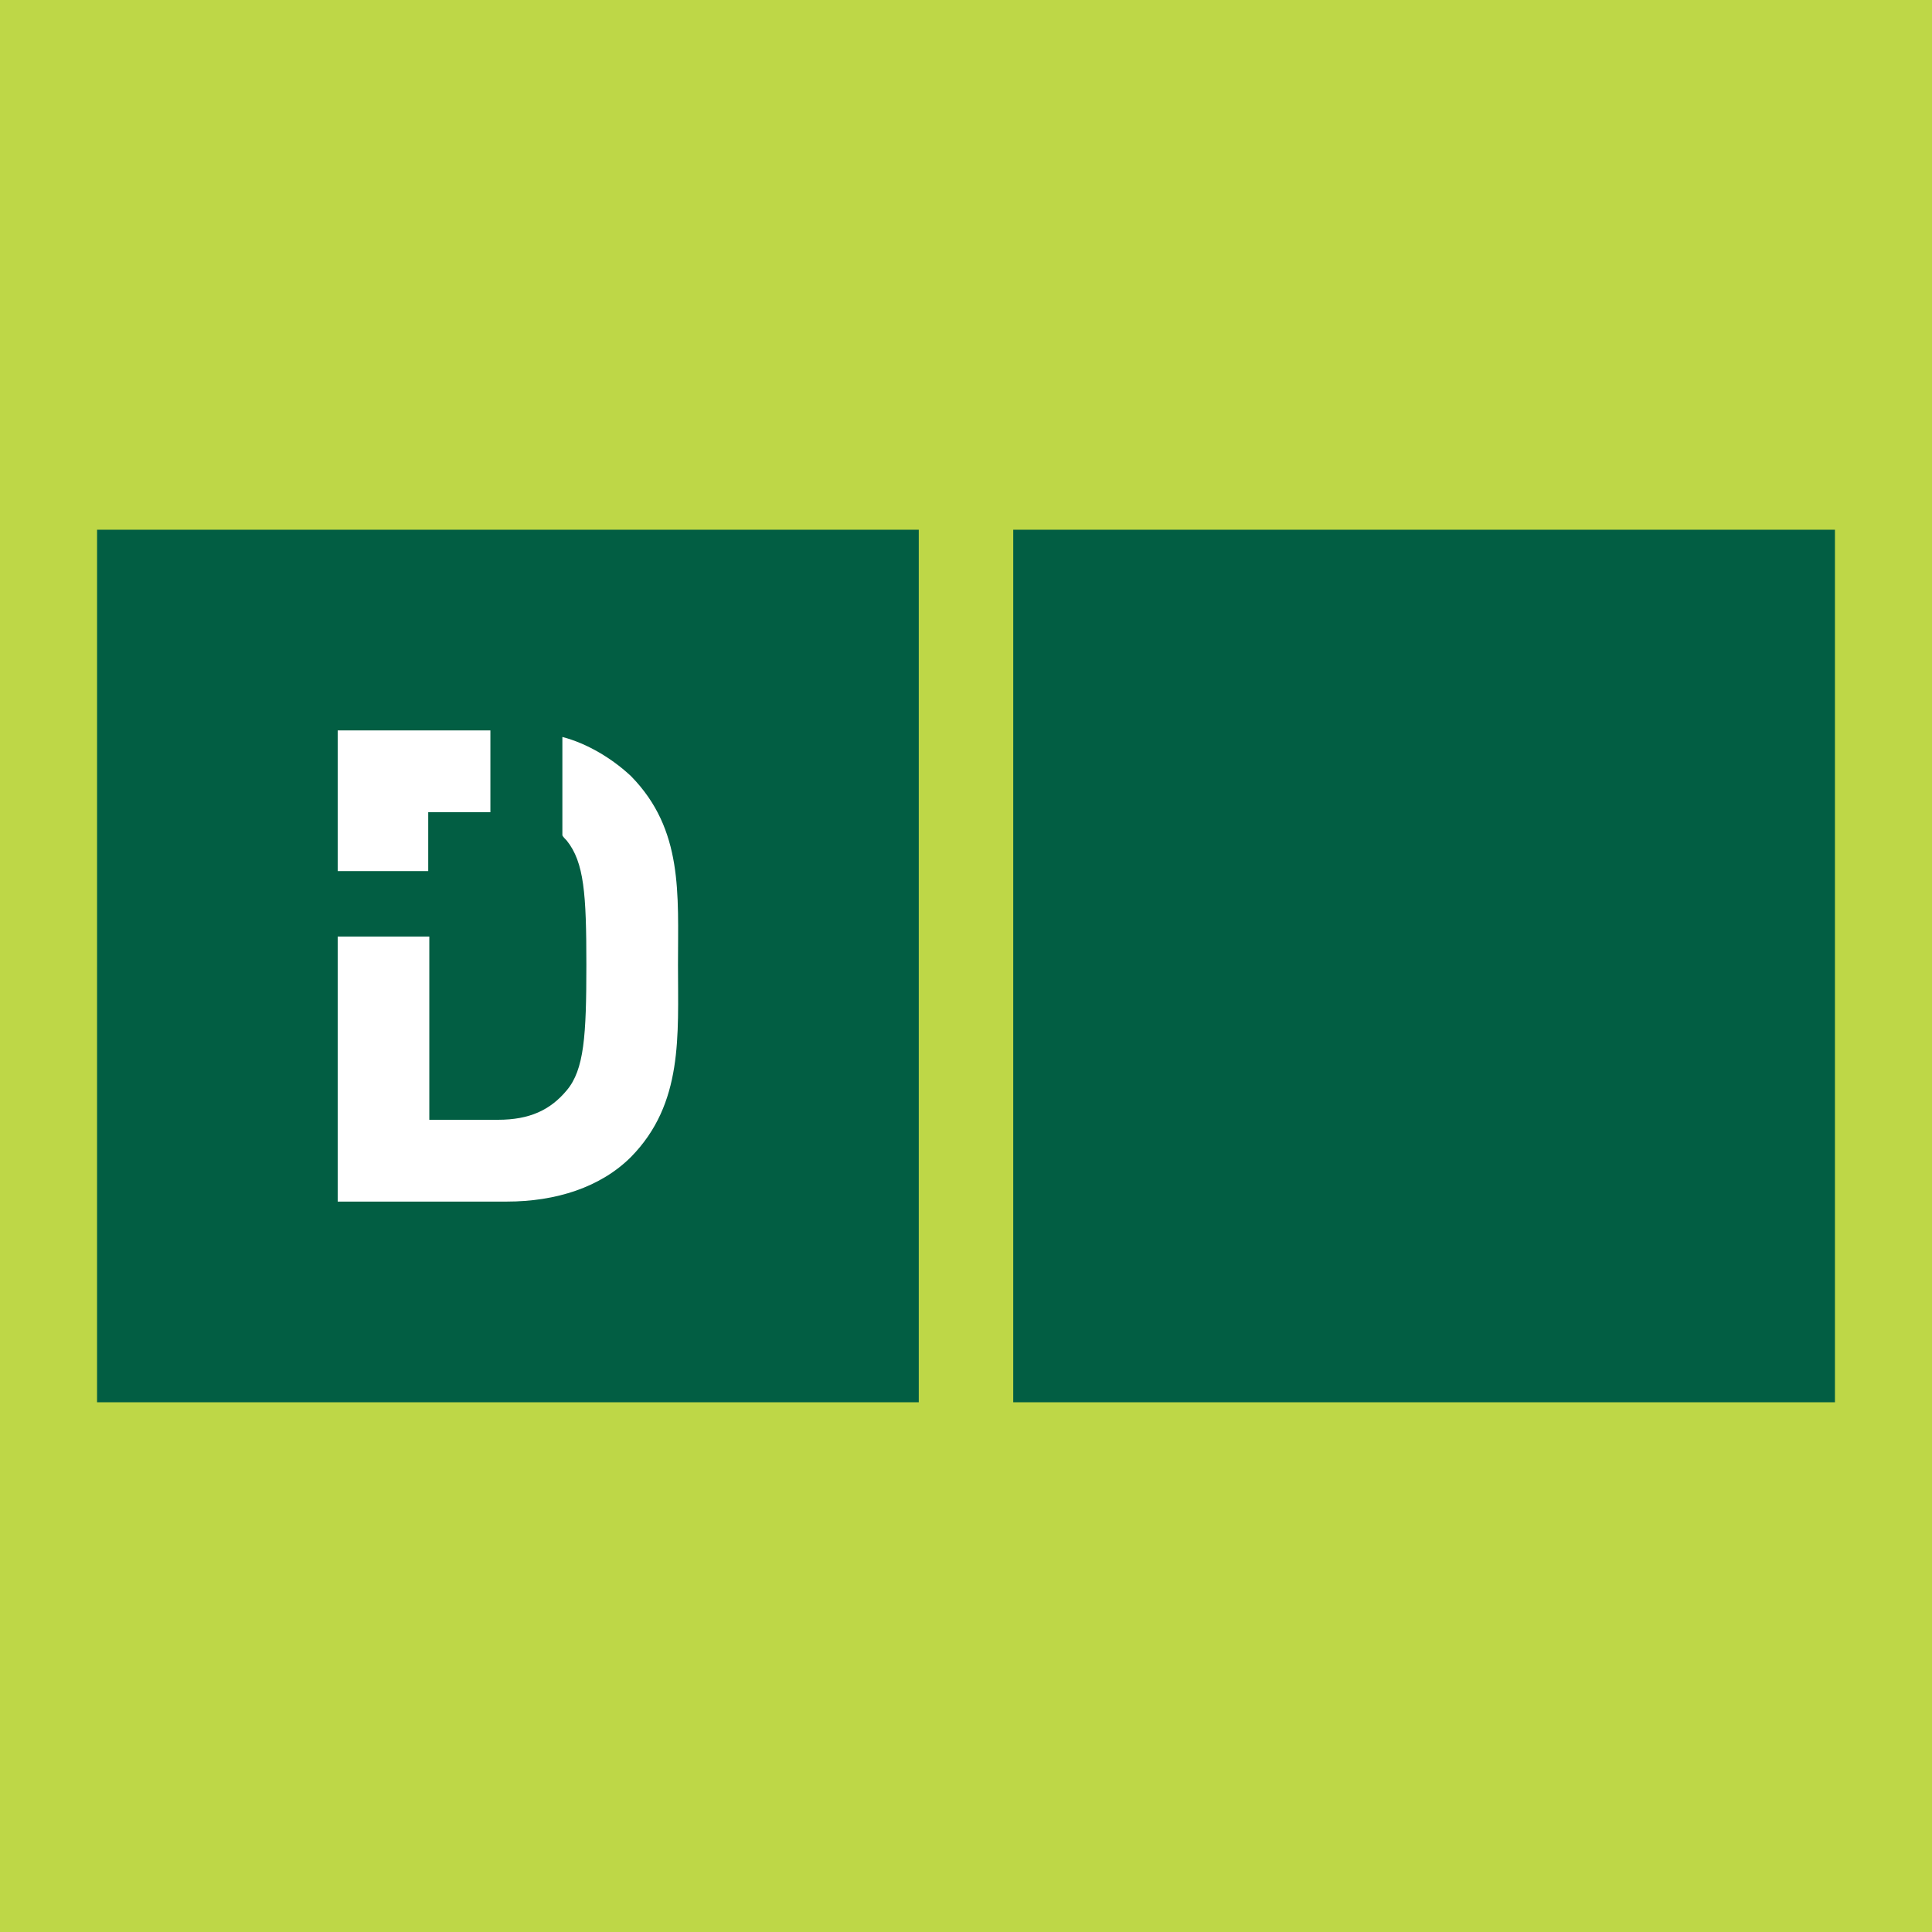
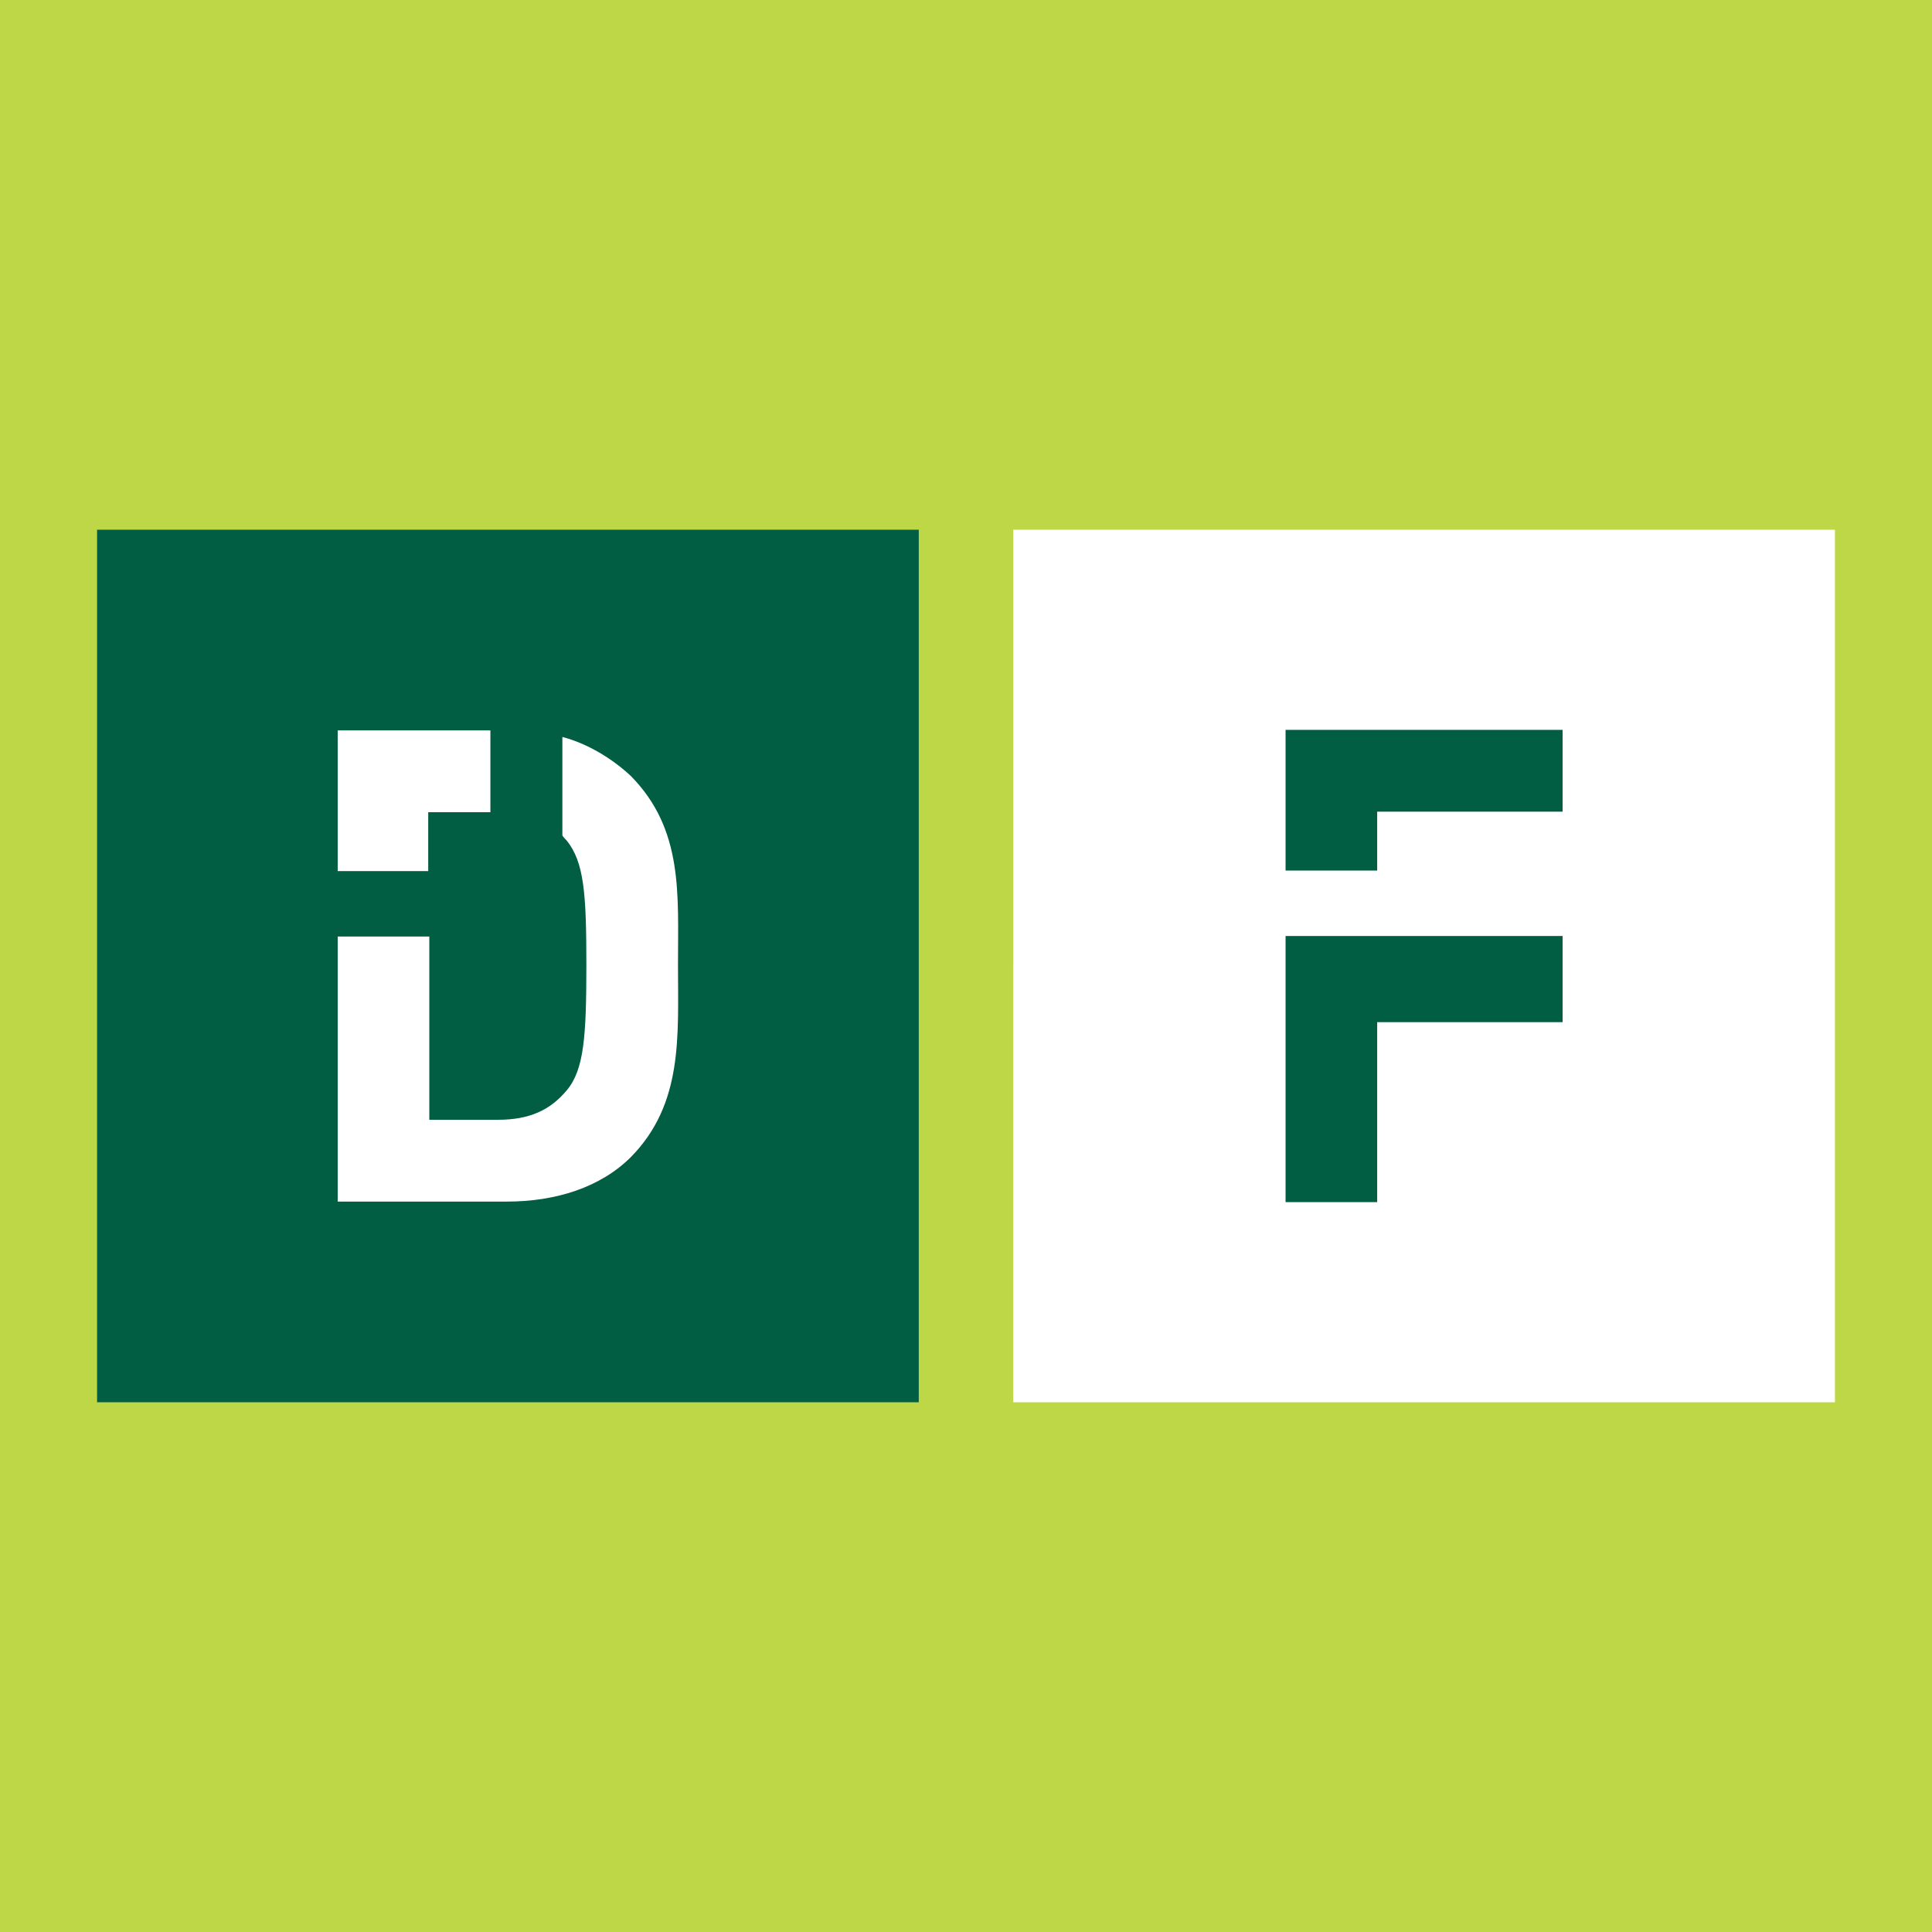
- <svg xmlns="http://www.w3.org/2000/svg" id="Layer_1" version="1.1" width="177.138" height="177.138">
-   <style id="style16713">.st0{fill:#025e43}.st1{fill:#fff}</style>
-   <path id="rect18004" fill="#bed747" fill-opacity="1" fill-rule="evenodd" stroke-width=".905" d="M0 0h177.138v177.138H0z" />
-   <path class="st0" d="M92.9 48.569h75.339v80h-75.34z" id="path18006" fill="#fff" stroke-width=".557" />
-   <path class="st0" d="M8.9 48.569h75.339v80H8.899z" id="path16715" fill="#0e5d43" fill-opacity="1" stroke-width=".557" />
-   <g id="g18038">
-     <path class="st1" d="M62.162 88.469c0 6.5.5 12.7-4.3 17.6-2.8 2.8-6.9 4.1-11.4 4.1h-15.5v-24.3h8.4v16.8h6.3c2.9 0 4.8-.9 6.3-2.7 1.6-1.9 1.8-5 1.8-11.5s-.2-9.4-1.8-11.4c-.1-.1-.4-.4-.4-.5v-9c2.3.6 4.6 2 6.3 3.6 4.8 4.9 4.3 10.8 4.3 17.3z" id="path16717" fill="#fff" />
-     <path class="st1" d="M39.262 74.469h5.7v-7.5h-14v12.9h8.3z" id="path16719" fill="#fff" />
-   </g>
-   <path class="st0" d="M143.269 85.819v7.9h-17v16.5h-8.4v-24.4zm-3.5-18.9h-21.9v12.9h8.4v-5.4h17v-7.5z" id="path16721" fill="#0e5d43" fill-opacity="1" />
+ <svg xmlns="http://www.w3.org/2000/svg" width="177.138" height="177.138">
+   <path fill="#bed747" fill-rule="evenodd" d="M0 0h177.138v177.138H0z" />
+   <path d="M92.9 48.569h75.339v80h-75.34z" fill="#fff" />
+   <path d="M8.9 48.569h75.339v80H8.899z" fill="#025e43" />
+   <path d="M62.162 88.469c0 6.5.5 12.7-4.3 17.6-2.8 2.8-6.9 4.1-11.4 4.1h-15.5v-24.3h8.4v16.8h6.3c2.9 0 4.8-.9 6.3-2.7 1.6-1.9 1.8-5 1.8-11.5s-.2-9.4-1.8-11.4c-.1-.1-.4-.4-.4-.5v-9c2.3.6 4.6 2 6.3 3.6 4.8 4.9 4.3 10.8 4.3 17.3zm-22.9-14h5.7v-7.5h-14v12.9h8.3z" fill="#fff" />
+   <path d="M143.269 85.819v7.9h-17v16.5h-8.4v-24.4zm-3.5-18.9h-21.9v12.9h8.4v-5.4h17v-7.5z" fill="#025e43" />
</svg>
